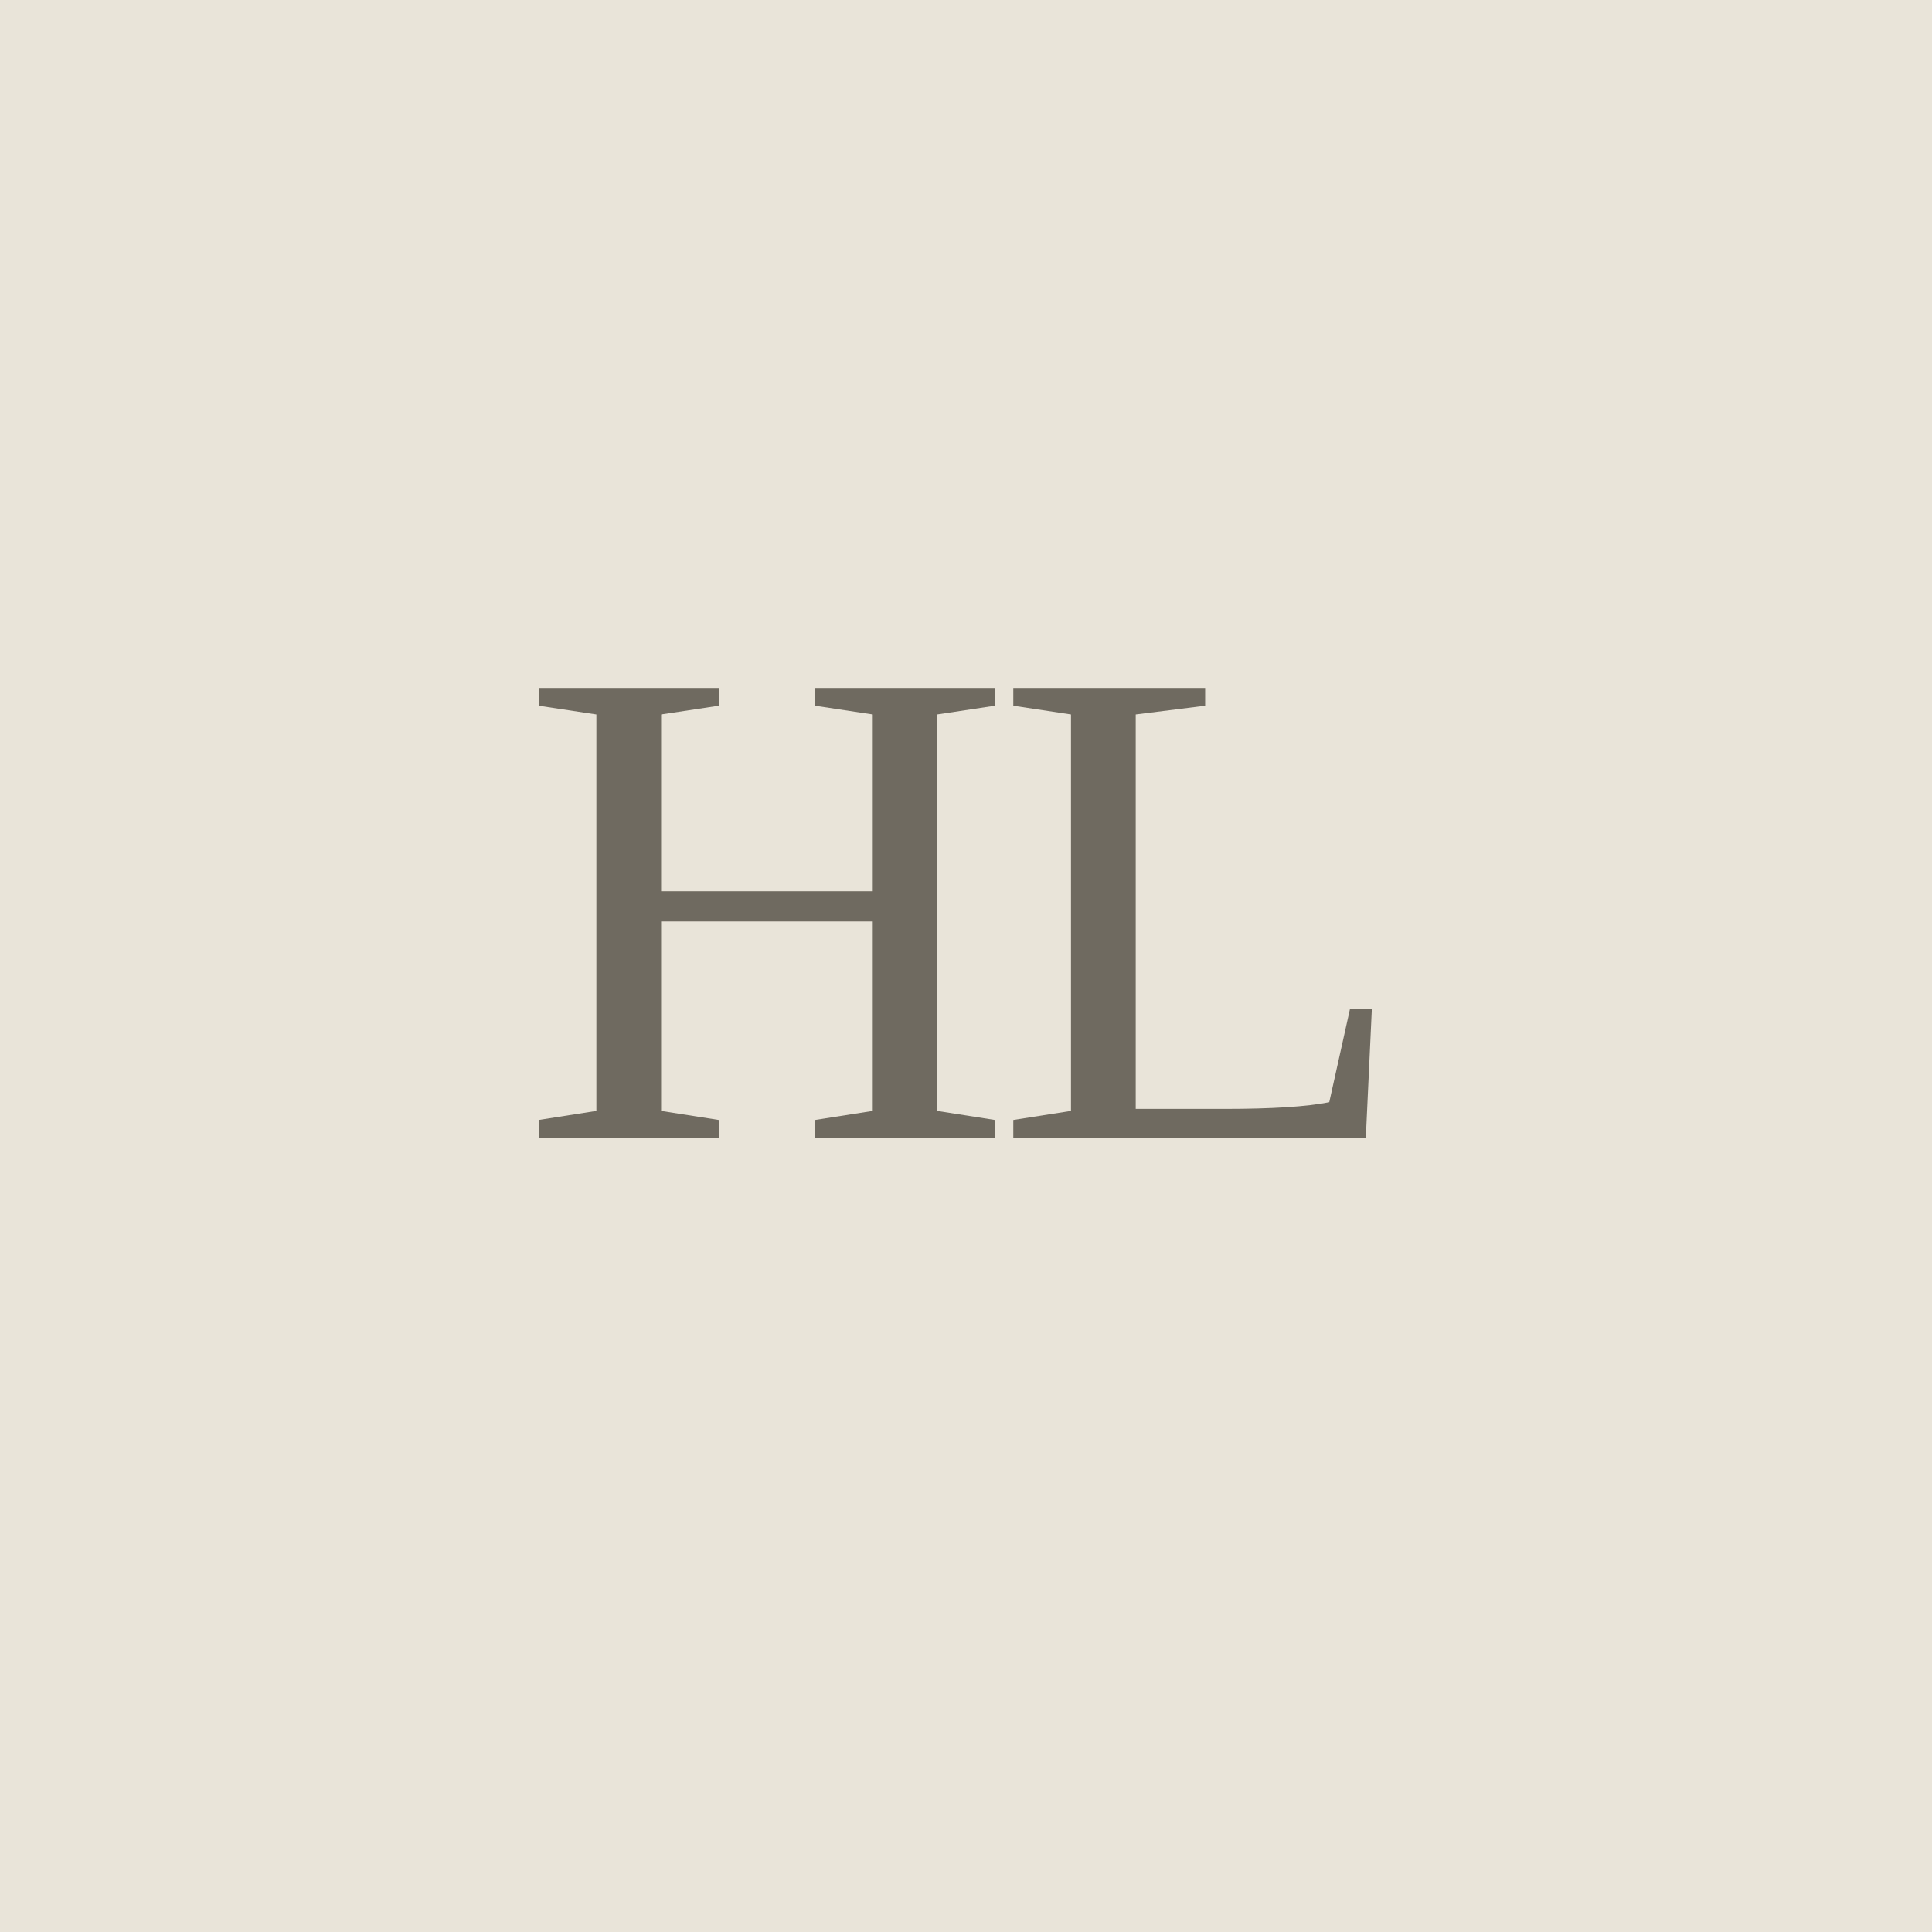
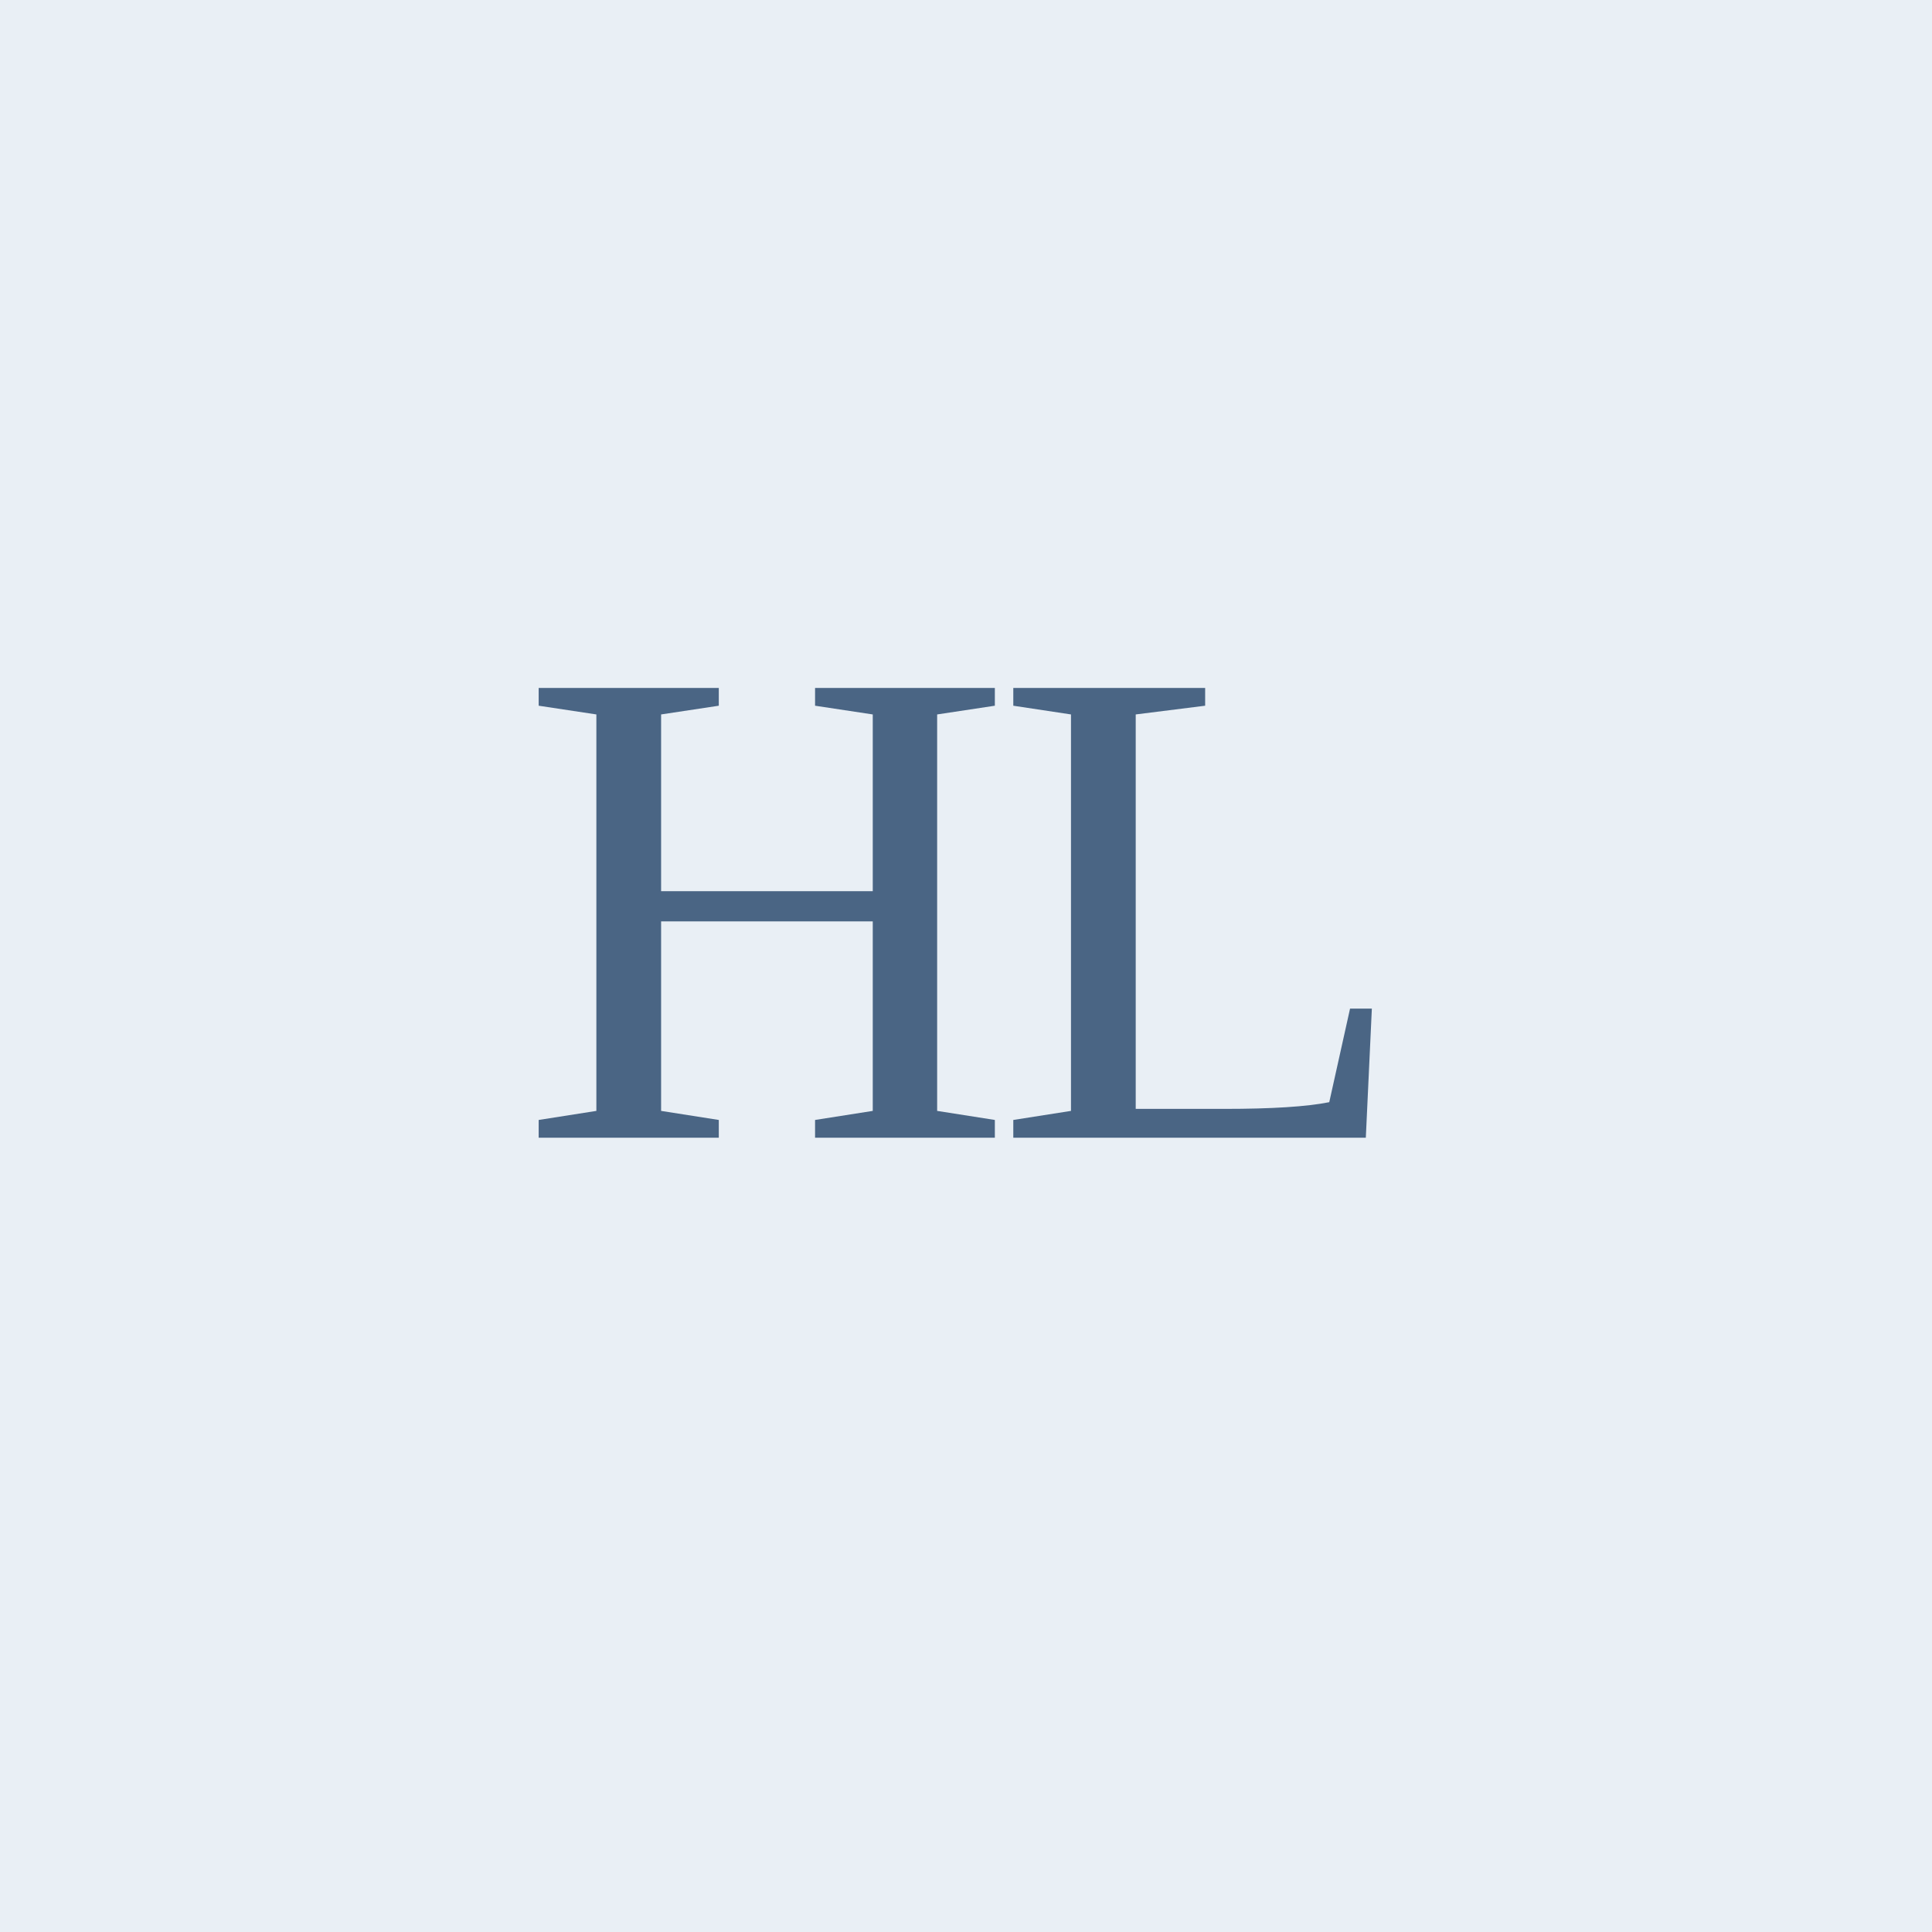
<svg xmlns="http://www.w3.org/2000/svg" viewBox="0 0 360 360">
-   <rect width="360" height="360" fill="#e9e4d9" />
-   <text x="180" y="212" text-anchor="middle" font-family="Georgia, 'Times New Roman', serif" font-size="128" font-weight="500" fill="#6f6a60" letter-spacing="-4">HL</text>
+   <rect width="360" height="360" fill="#e9eff5" />
+   <text x="180" y="212" text-anchor="middle" font-family="Georgia, 'Times New Roman', serif" font-size="128" font-weight="500" fill="#4a6584" letter-spacing="-4">HL</text>
</svg>
